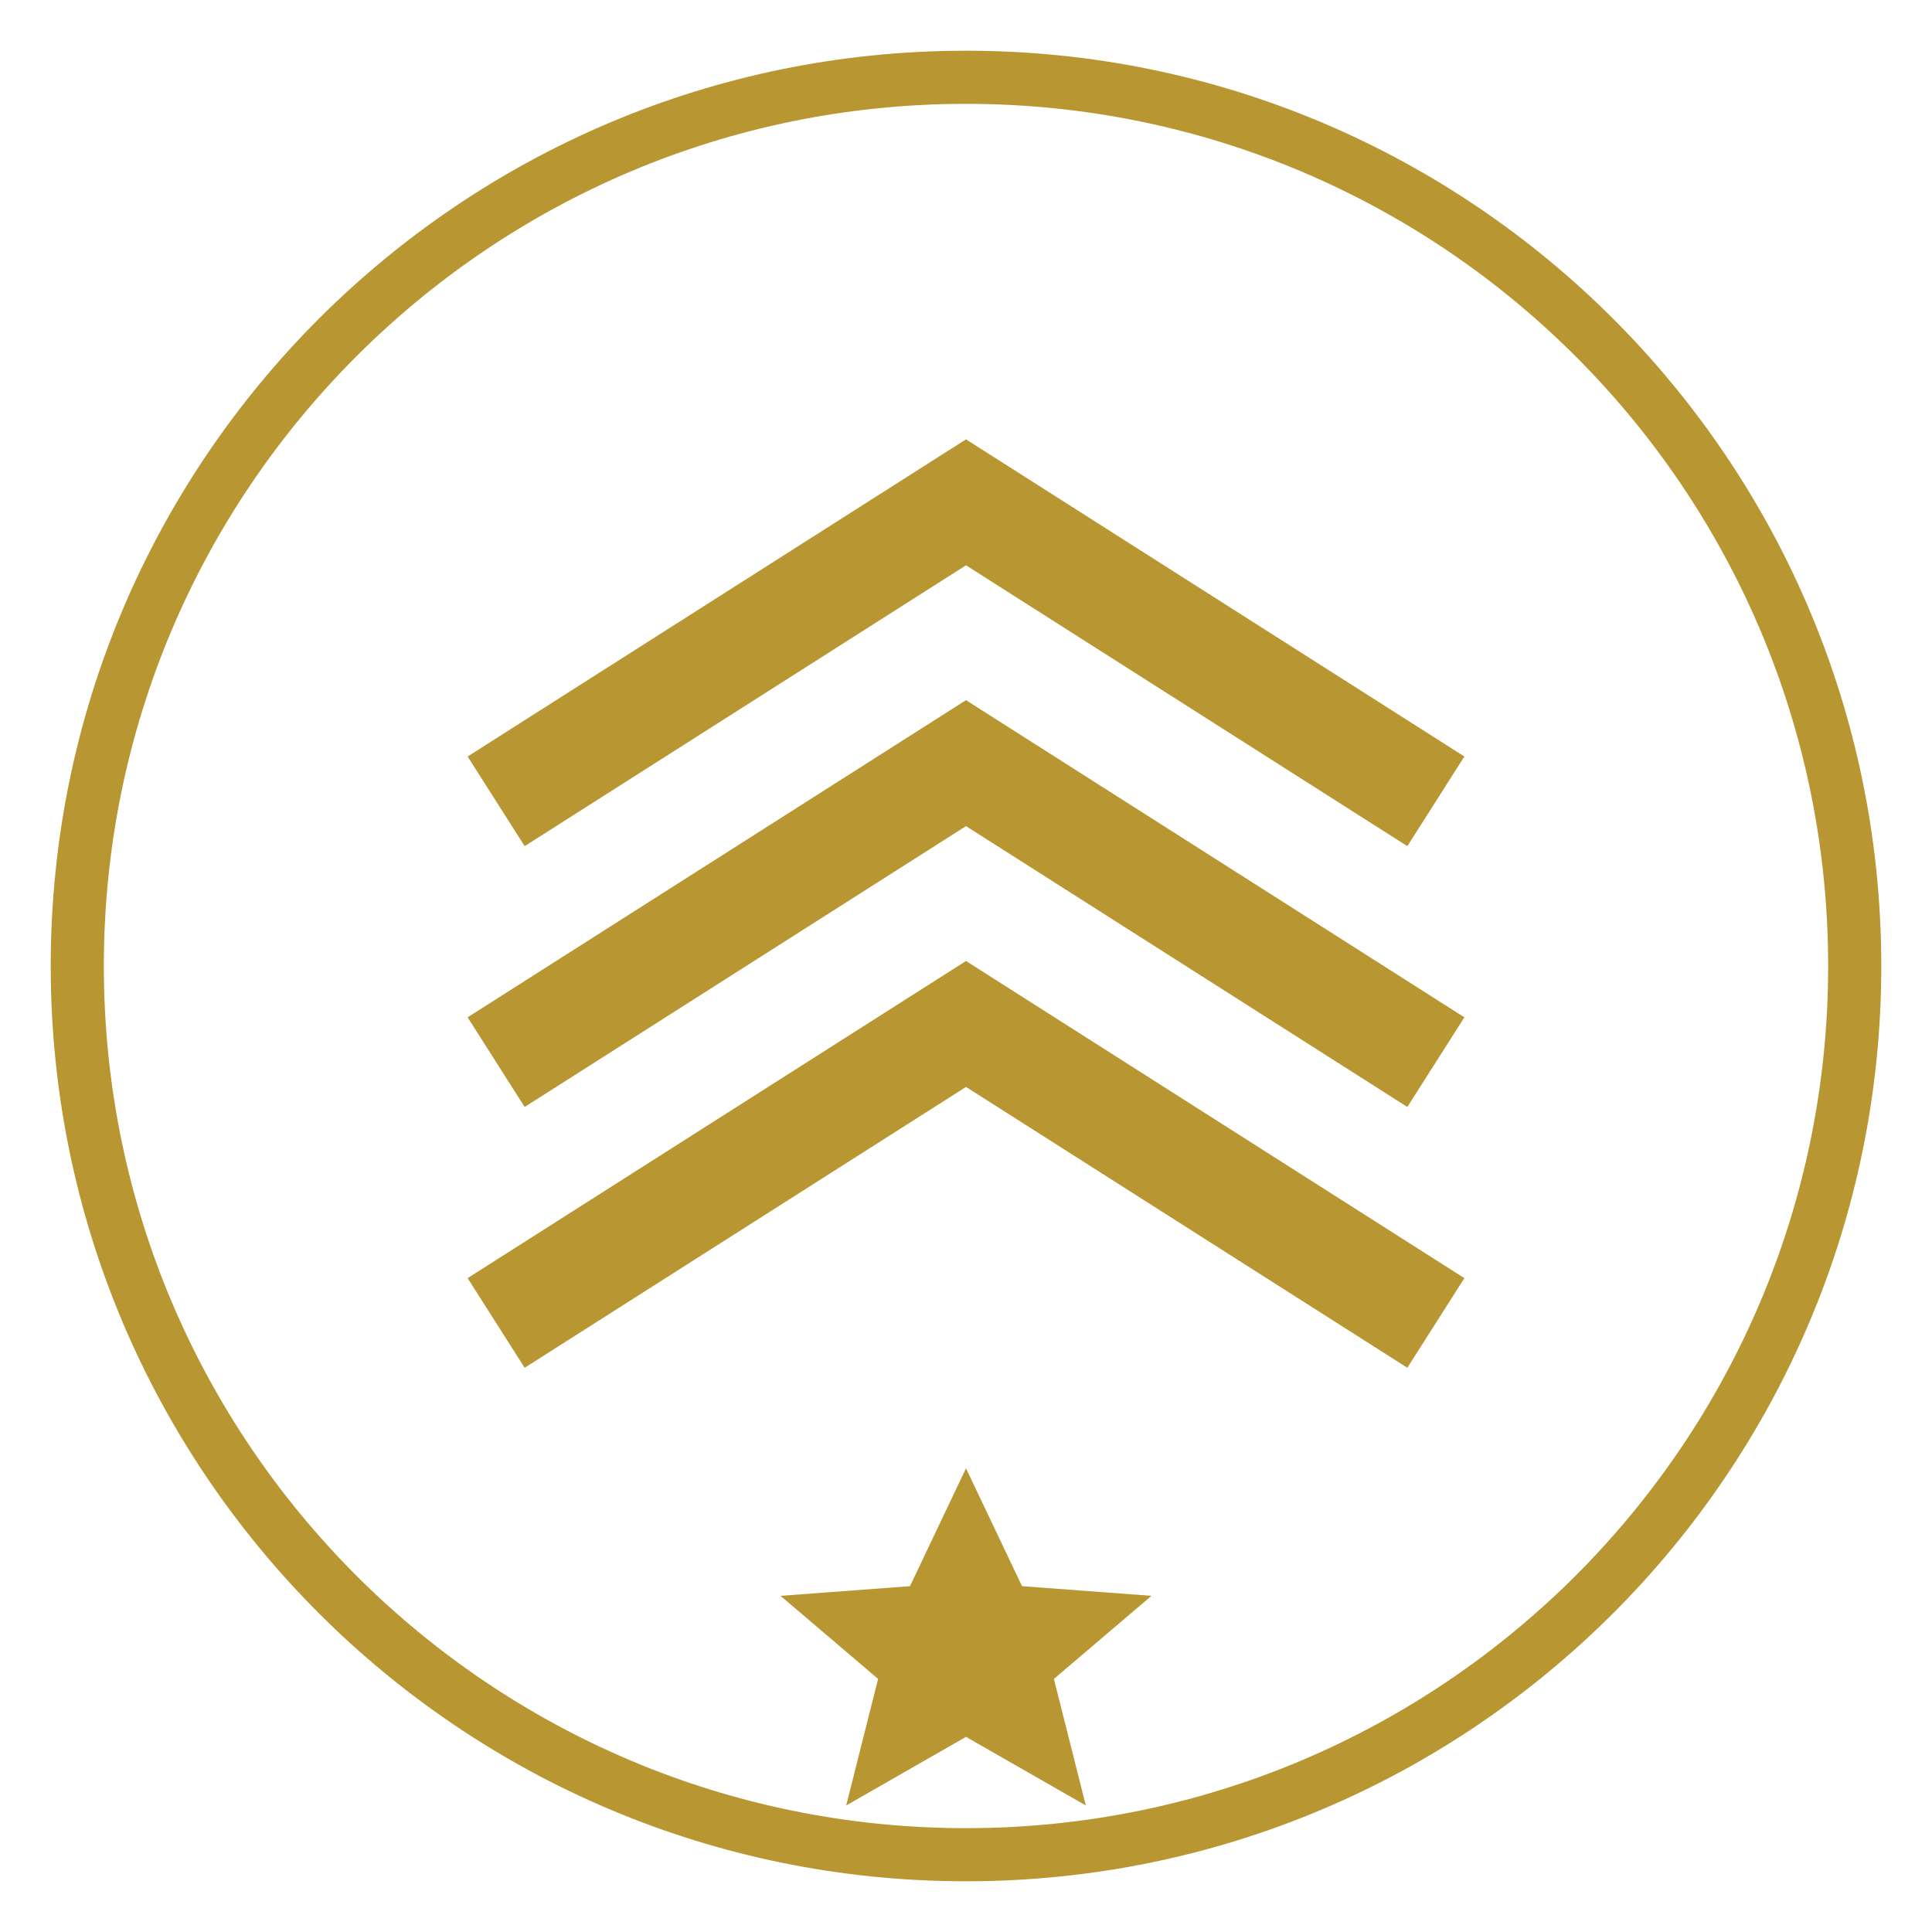
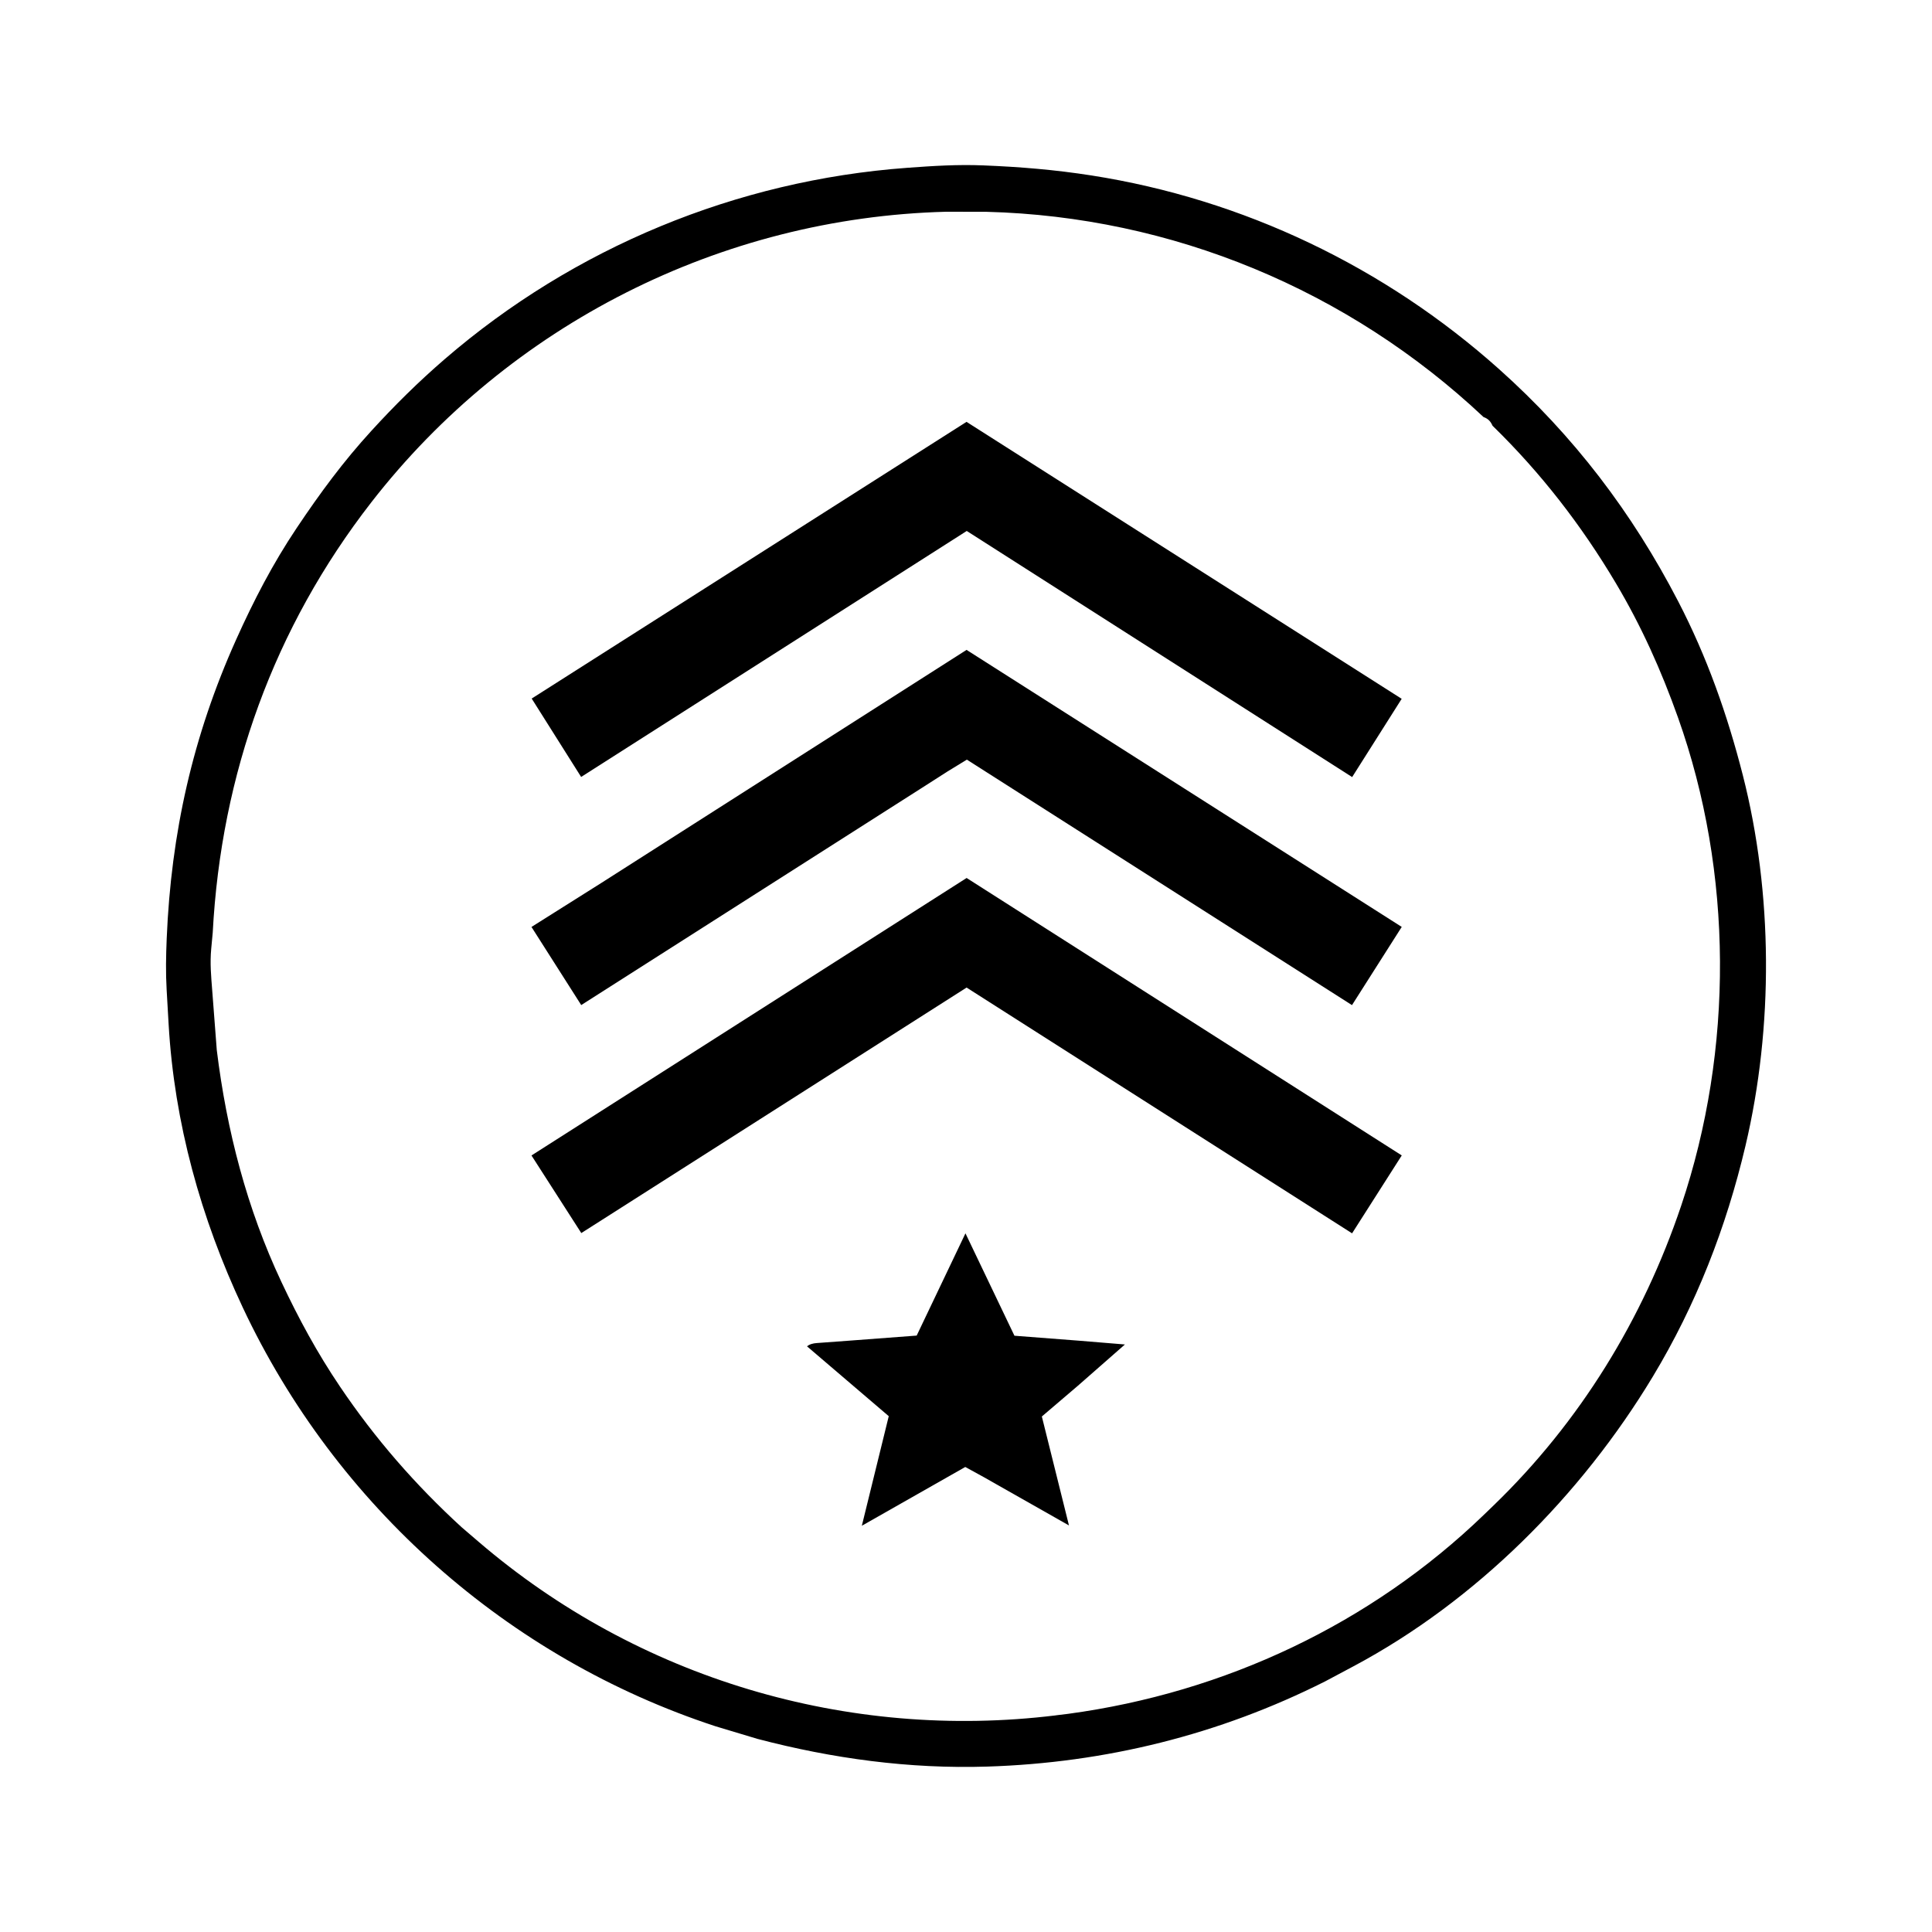
- <svg xmlns="http://www.w3.org/2000/svg" viewBox="0 0 200 200" fill="none">
-   <style>:root { color: #B89732; }</style>
-   <defs>
-     <symbol id="logo" viewBox="0 0 200 200">
-       <circle cx="100" cy="100" r="92" fill="none" stroke="currentColor" stroke-width="5.5" />
-       <g fill="none" stroke="currentColor" stroke-width="11" stroke-linecap="square" stroke-linejoin="miter">
-         <polyline points="56,80 100,52 144,80" />
-         <polyline points="56,107 100,79 144,107" />
-         <polyline points="56,134 100,106 144,134" />
-       </g>
-       <path fill="currentColor" d="M100,152 L105.8,164.2 L119.2,165.2 L109.1,173.8 L112.4,186.9 L100,179.8 L87.6,186.9 L90.9,173.8 L80.8,165.2 L94.2,164.2 Z" />
-     </symbol>
-   </defs>
-   <use href="#logo" />
+ <svg xmlns="http://www.w3.org/2000/svg" id="logo" data-name="Layer 1" viewBox="0 0 1080 1080">
+   <path fill="currentColor" d="M740.59,939.99c-59.17,29.77-122.74,45.46-188.66,47.54-43.62,1.38-86.56-4.47-128.52-15.49l-23.36-7.02c-116.18-38.07-212.29-123.33-264.35-234.14-23.46-49.94-38.27-103.28-41.44-158.33l-1.1-19.17c-.56-9.65-.38-18.95.03-28.78,2.45-58.95,14.57-113.11,38.82-167.07,9.84-21.9,20.48-42.43,33.83-62.36s26.14-37.25,41.78-54.35c13.1-14.33,26.26-27.36,41.01-40.09,72.28-62.38,163.11-99.91,258.35-106.91,14.79-1.09,28.28-1.95,42.78-1.36,20.42.82,39.84,2.41,60.38,5.62,84.88,13.27,163.91,51.13,227.81,108.23,41.71,37.27,74.39,80.13,100.16,129.84,16.09,31.03,27.48,63.29,36.13,97.15,16.86,66.02,17.18,140.72,1.51,207.14-10.79,45.74-27.62,88.95-51.82,129.09-40.13,66.56-99,125.52-167.28,161.91l-16.05,8.55ZM590.23,958.88l6.98-.85c87.42-11.85,169.16-50.26,232.5-111.45l5.16-4.98c48.19-46.56,83.5-103.96,104.95-167.69,29.34-87.17,29.02-186.12-1.78-272.73-9.4-26.43-20.5-51.2-34.8-75.25-19.29-32.44-41.93-61.65-68.9-87.94-1.13-2.51-2.44-3.92-5.04-4.86-75.52-71.04-174.08-112.05-277.9-114.73l-22.59-.03c-125.74,3.28-244.13,63.16-321.26,162.45-54.38,70.01-83.96,151.93-88.64,240.58l-.84,8.99c-.75,8.05-.06,15.23.55,23.14l2.56,33.45c5.54,44.99,16.85,88.66,36.13,129.64,9.68,20.58,20.01,39.62,32.7,58.43,19.71,29.23,42.16,54.97,68.02,78.66l9.72,8.33c88.88,76.16,205.96,111.14,322.5,96.86Z" />
+   <polygon fill="currentColor" points="514.57 440.92 495.62 453 483.81 460.53 324.91 561.84 297.1 518.17 335.92 493.71 540.31 363.29 783.58 518.15 755.77 561.87 540.48 424.64 529.65 431.27 514.57 440.92" />
+   <polygon fill="currentColor" points="540.33 552.05 336.75 681.78 324.95 689.29 297.1 645.91 540.35 490.8 783.59 645.89 755.82 689.44 540.33 552.05" />
+   <polygon fill="currentColor" points="755.86 434.39 540.42 296.81 324.86 434.32 297.22 390.5 540.29 235.82 783.55 390.64 755.86 434.39" />
+   <path fill="currentColor" d="M550.17,825.85l-10.58-5.8-57.82,32.86,15.05-61.26-45.68-39.03c1.39-1.21,3.41-1.7,5.38-1.84l17.82-1.31,38.09-2.87,27.27-57.16,27.38,57.24,36.11,2.78,25.65,2.11-26.31,23.08-20.13,17.18,15.16,60.9-47.4-26.88Z" />
</svg>
